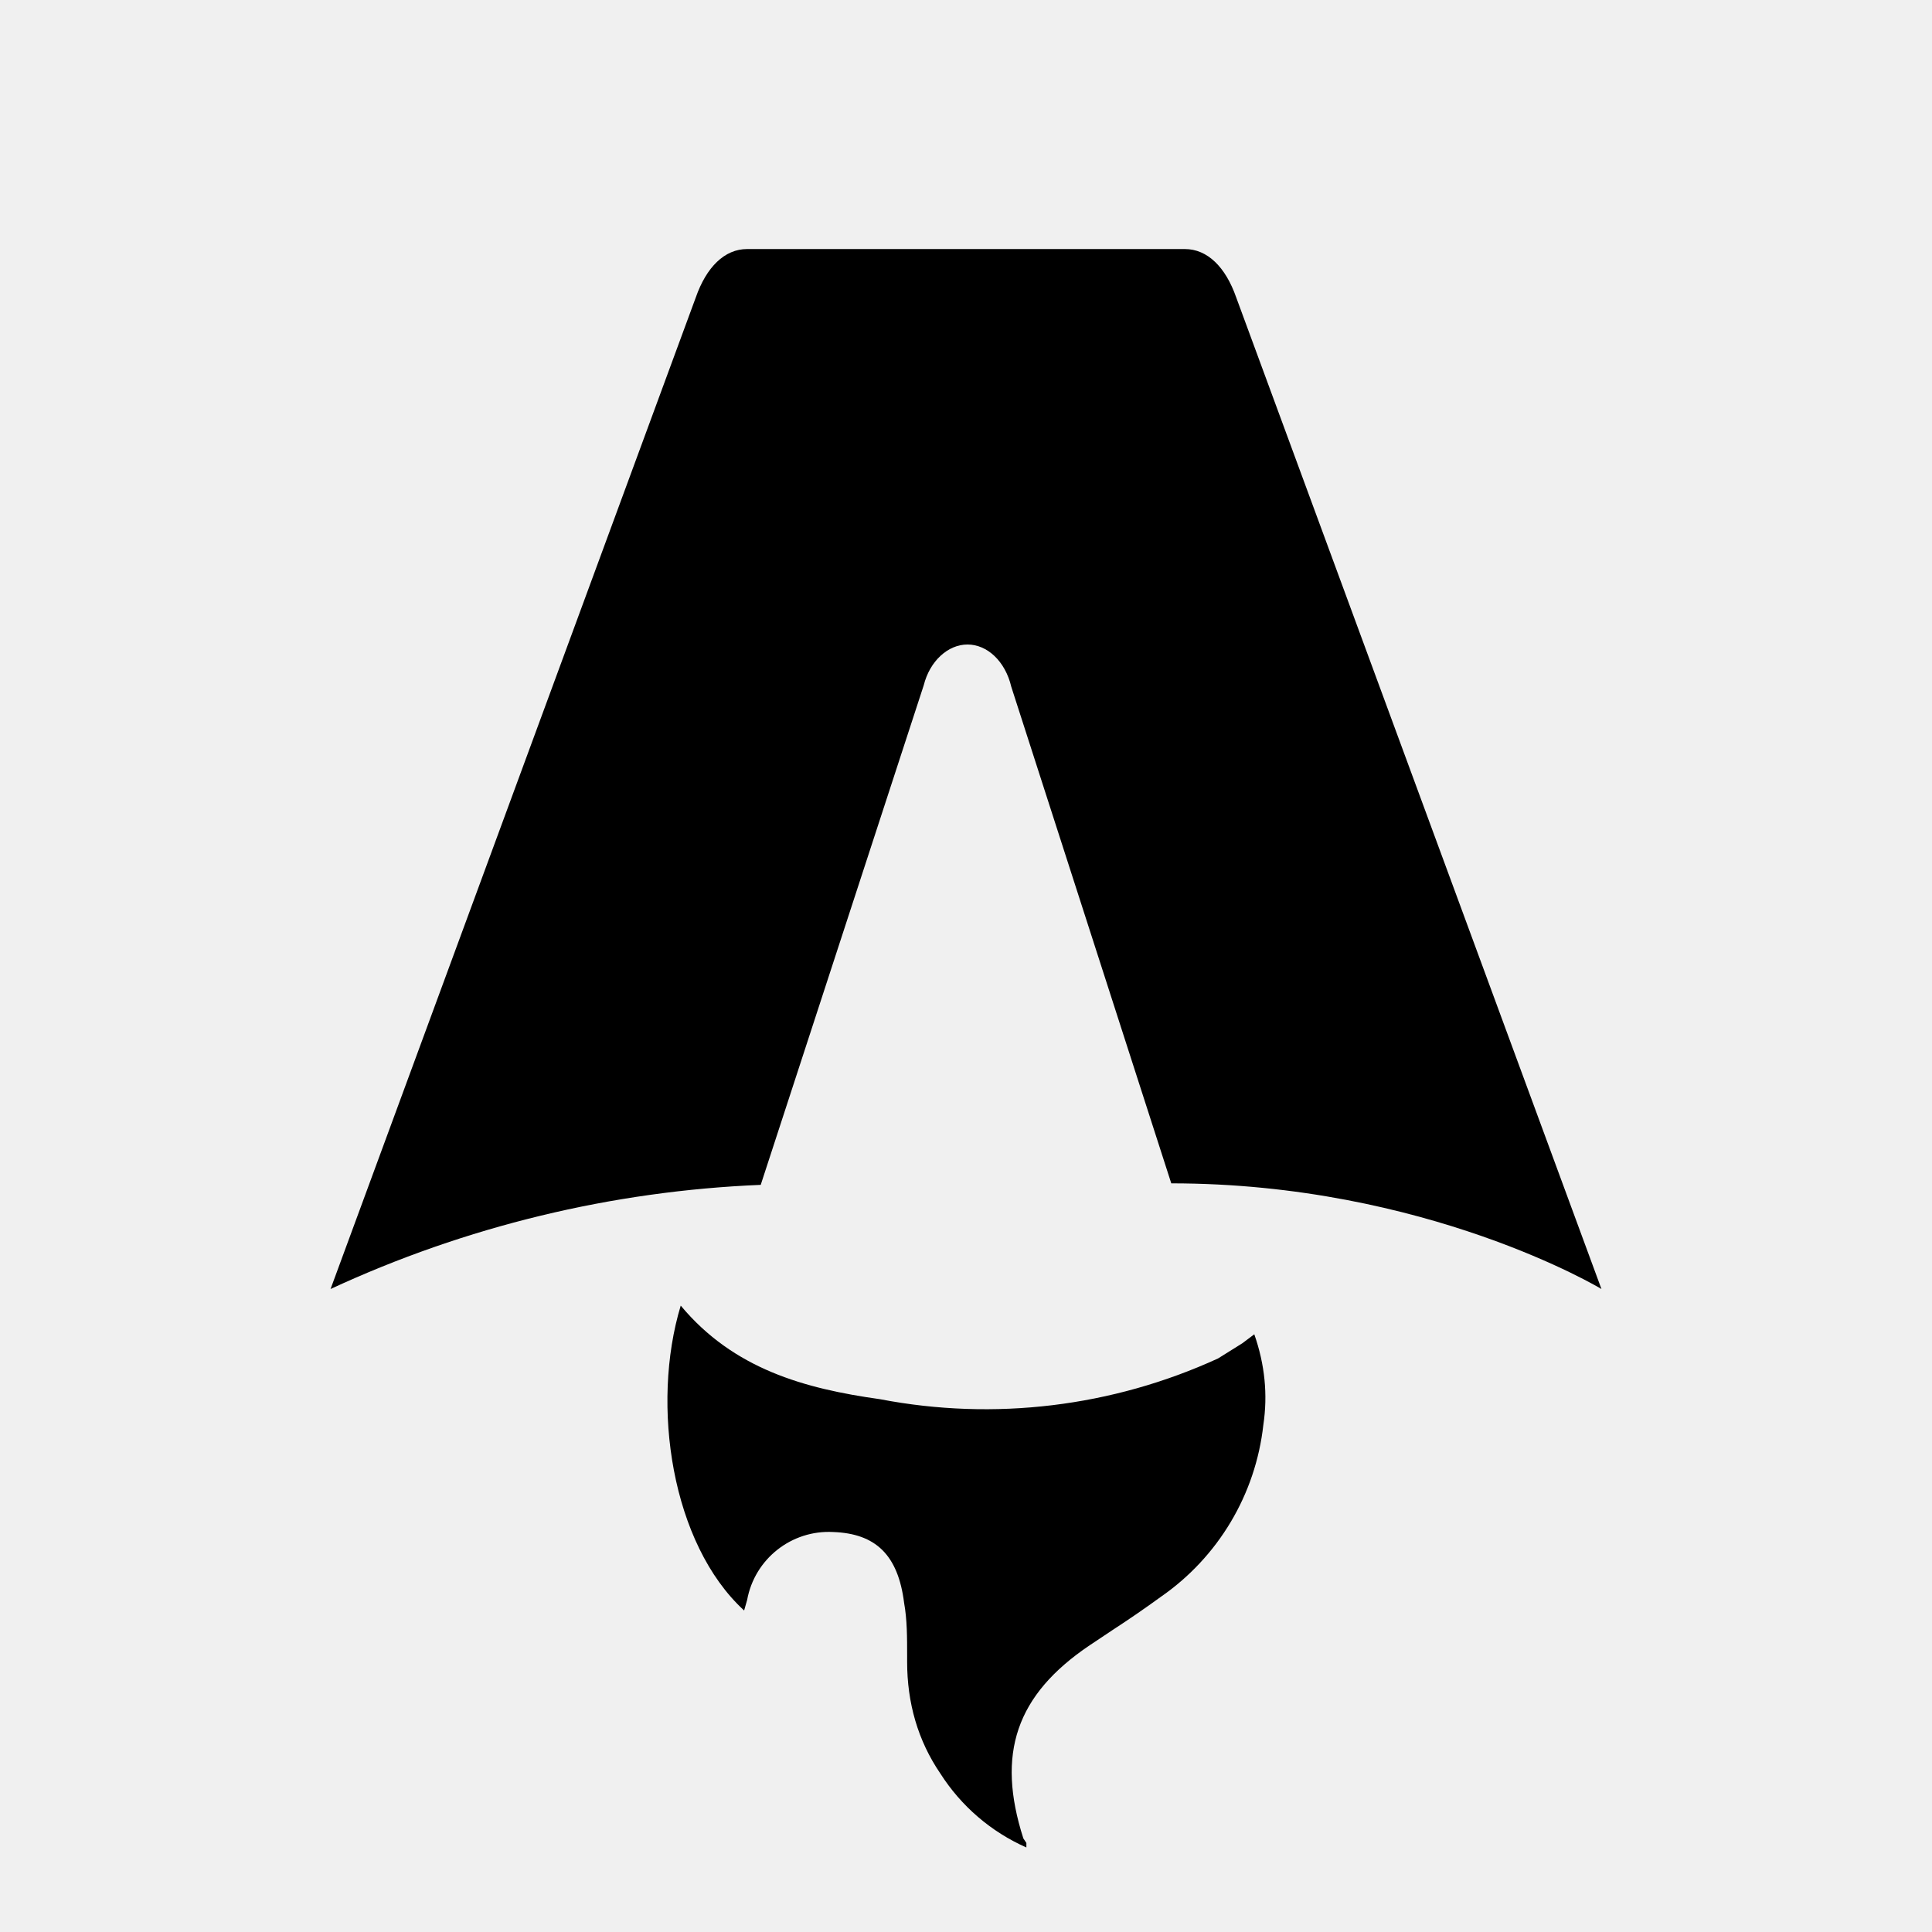
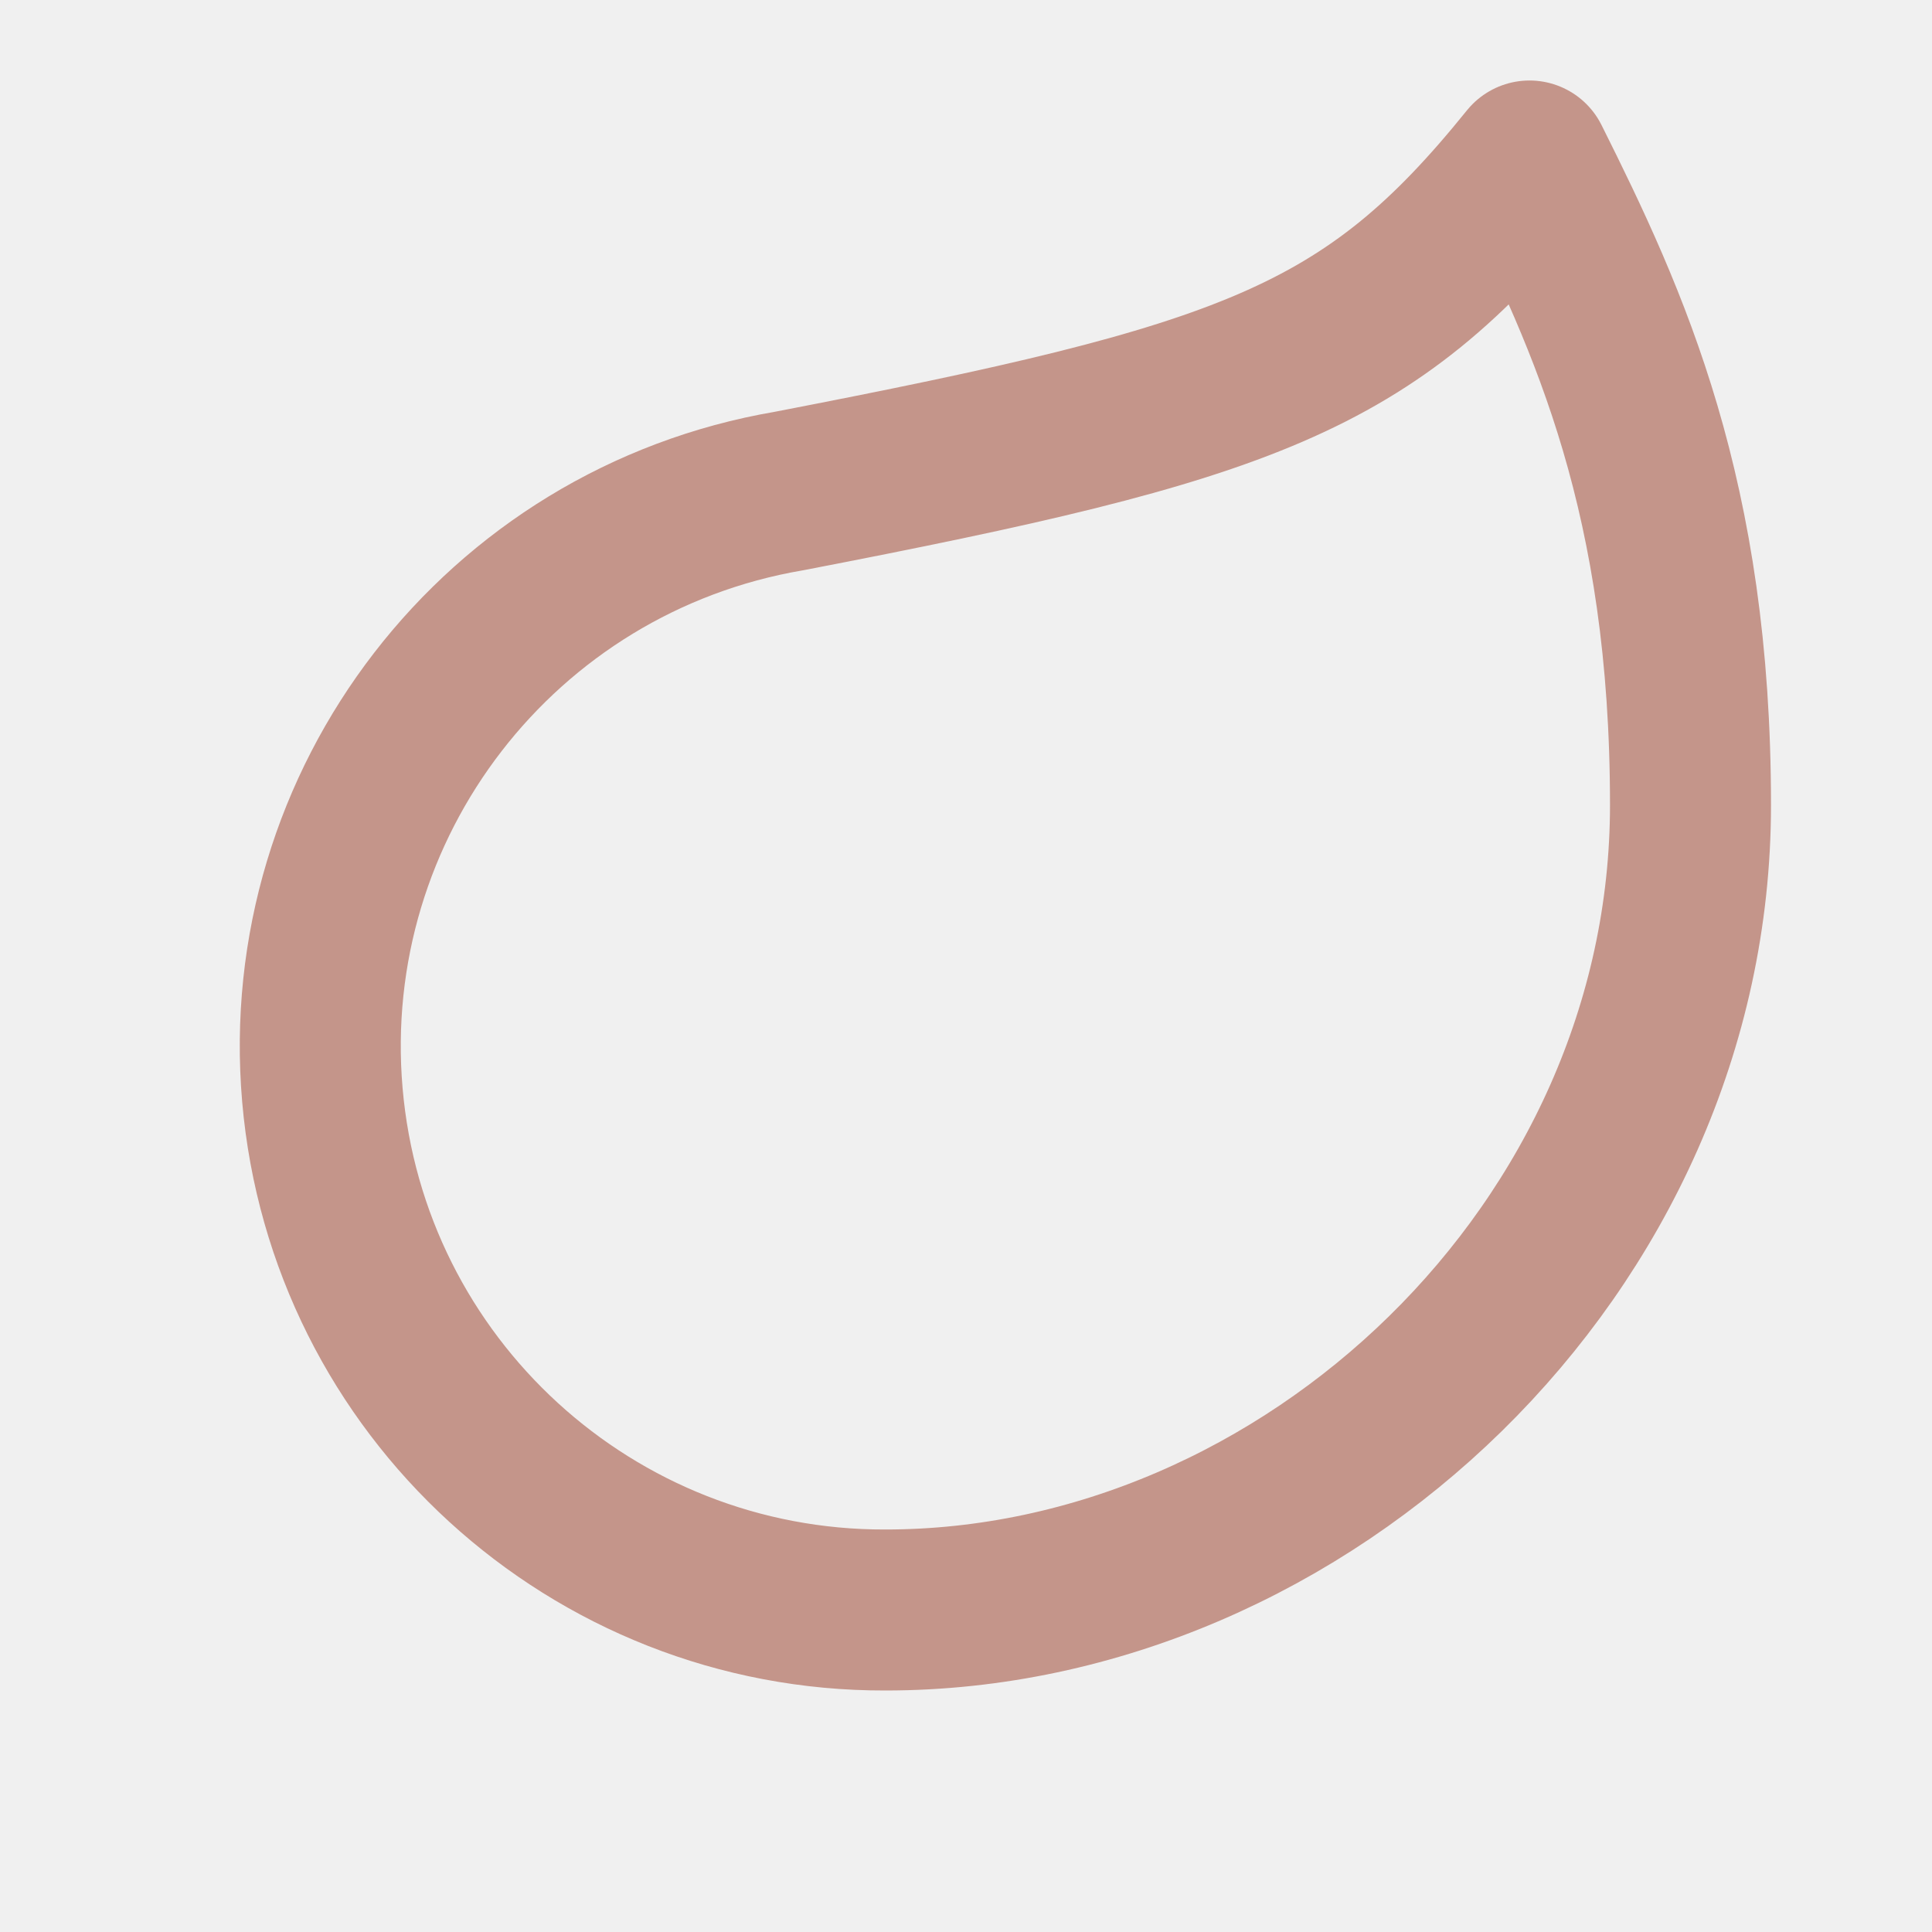
- <svg xmlns="http://www.w3.org/2000/svg" fill="none" viewBox="0 0 128 128">
-   <path d="M50.4 78.5a75.1 75.1 0 0 0-28.5 6.9l24.2-65.7c.7-2 1.9-3.2 3.4-3.2h29c1.5 0 2.7 1.2 3.4 3.2l24.2 65.7s-11.6-7-28.5-7L67 45.5c-.4-1.7-1.6-2.8-2.9-2.8-1.3 0-2.5 1.1-2.9 2.7L50.4 78.5Zm-1.1 28.2Zm-4.2-20.2c-2 6.6-.6 15.8 4.2 20.2a17.5 17.5 0 0 1 .2-.7 5.5 5.5 0 0 1 5.7-4.5c2.8.1 4.3 1.5 4.7 4.7.2 1.1.2 2.3.2 3.5v.4c0 2.7.7 5.2 2.2 7.4a13 13 0 0 0 5.7 4.9v-.3l-.2-.3c-1.8-5.6-.5-9.5 4.4-12.8l1.5-1a73 73 0 0 0 3.2-2.2 16 16 0 0 0 6.8-11.4c.3-2 .1-4-.6-6l-.8.6-1.6 1a37 37 0 0 1-22.4 2.7c-5-.7-9.7-2-13.2-6.2Z" />
+ <svg xmlns="http://www.w3.org/2000/svg" viewBox="0 0 24 24" fill="none" stroke-width="2" stroke-linecap="round" stroke-linejoin="round">
+   <path d="M11 20A7 7 0 0 1 9.8 6.1C15.5 5 17 4.48 19 2c1 2 2 4.18 2 8 0 5.5-4.78 10-10 10Z" />
  <style>
-         path { fill: #000; }
-         @media (prefers-color-scheme: dark) {
-             path { fill: #FFF; }
-         }
-     </style>
+     path { stroke: #c4958a; fill: none; }
+     @media (prefers-color-scheme: dark) {
+       path { stroke: #d4a598; }
+     }
+   </style>
</svg>
